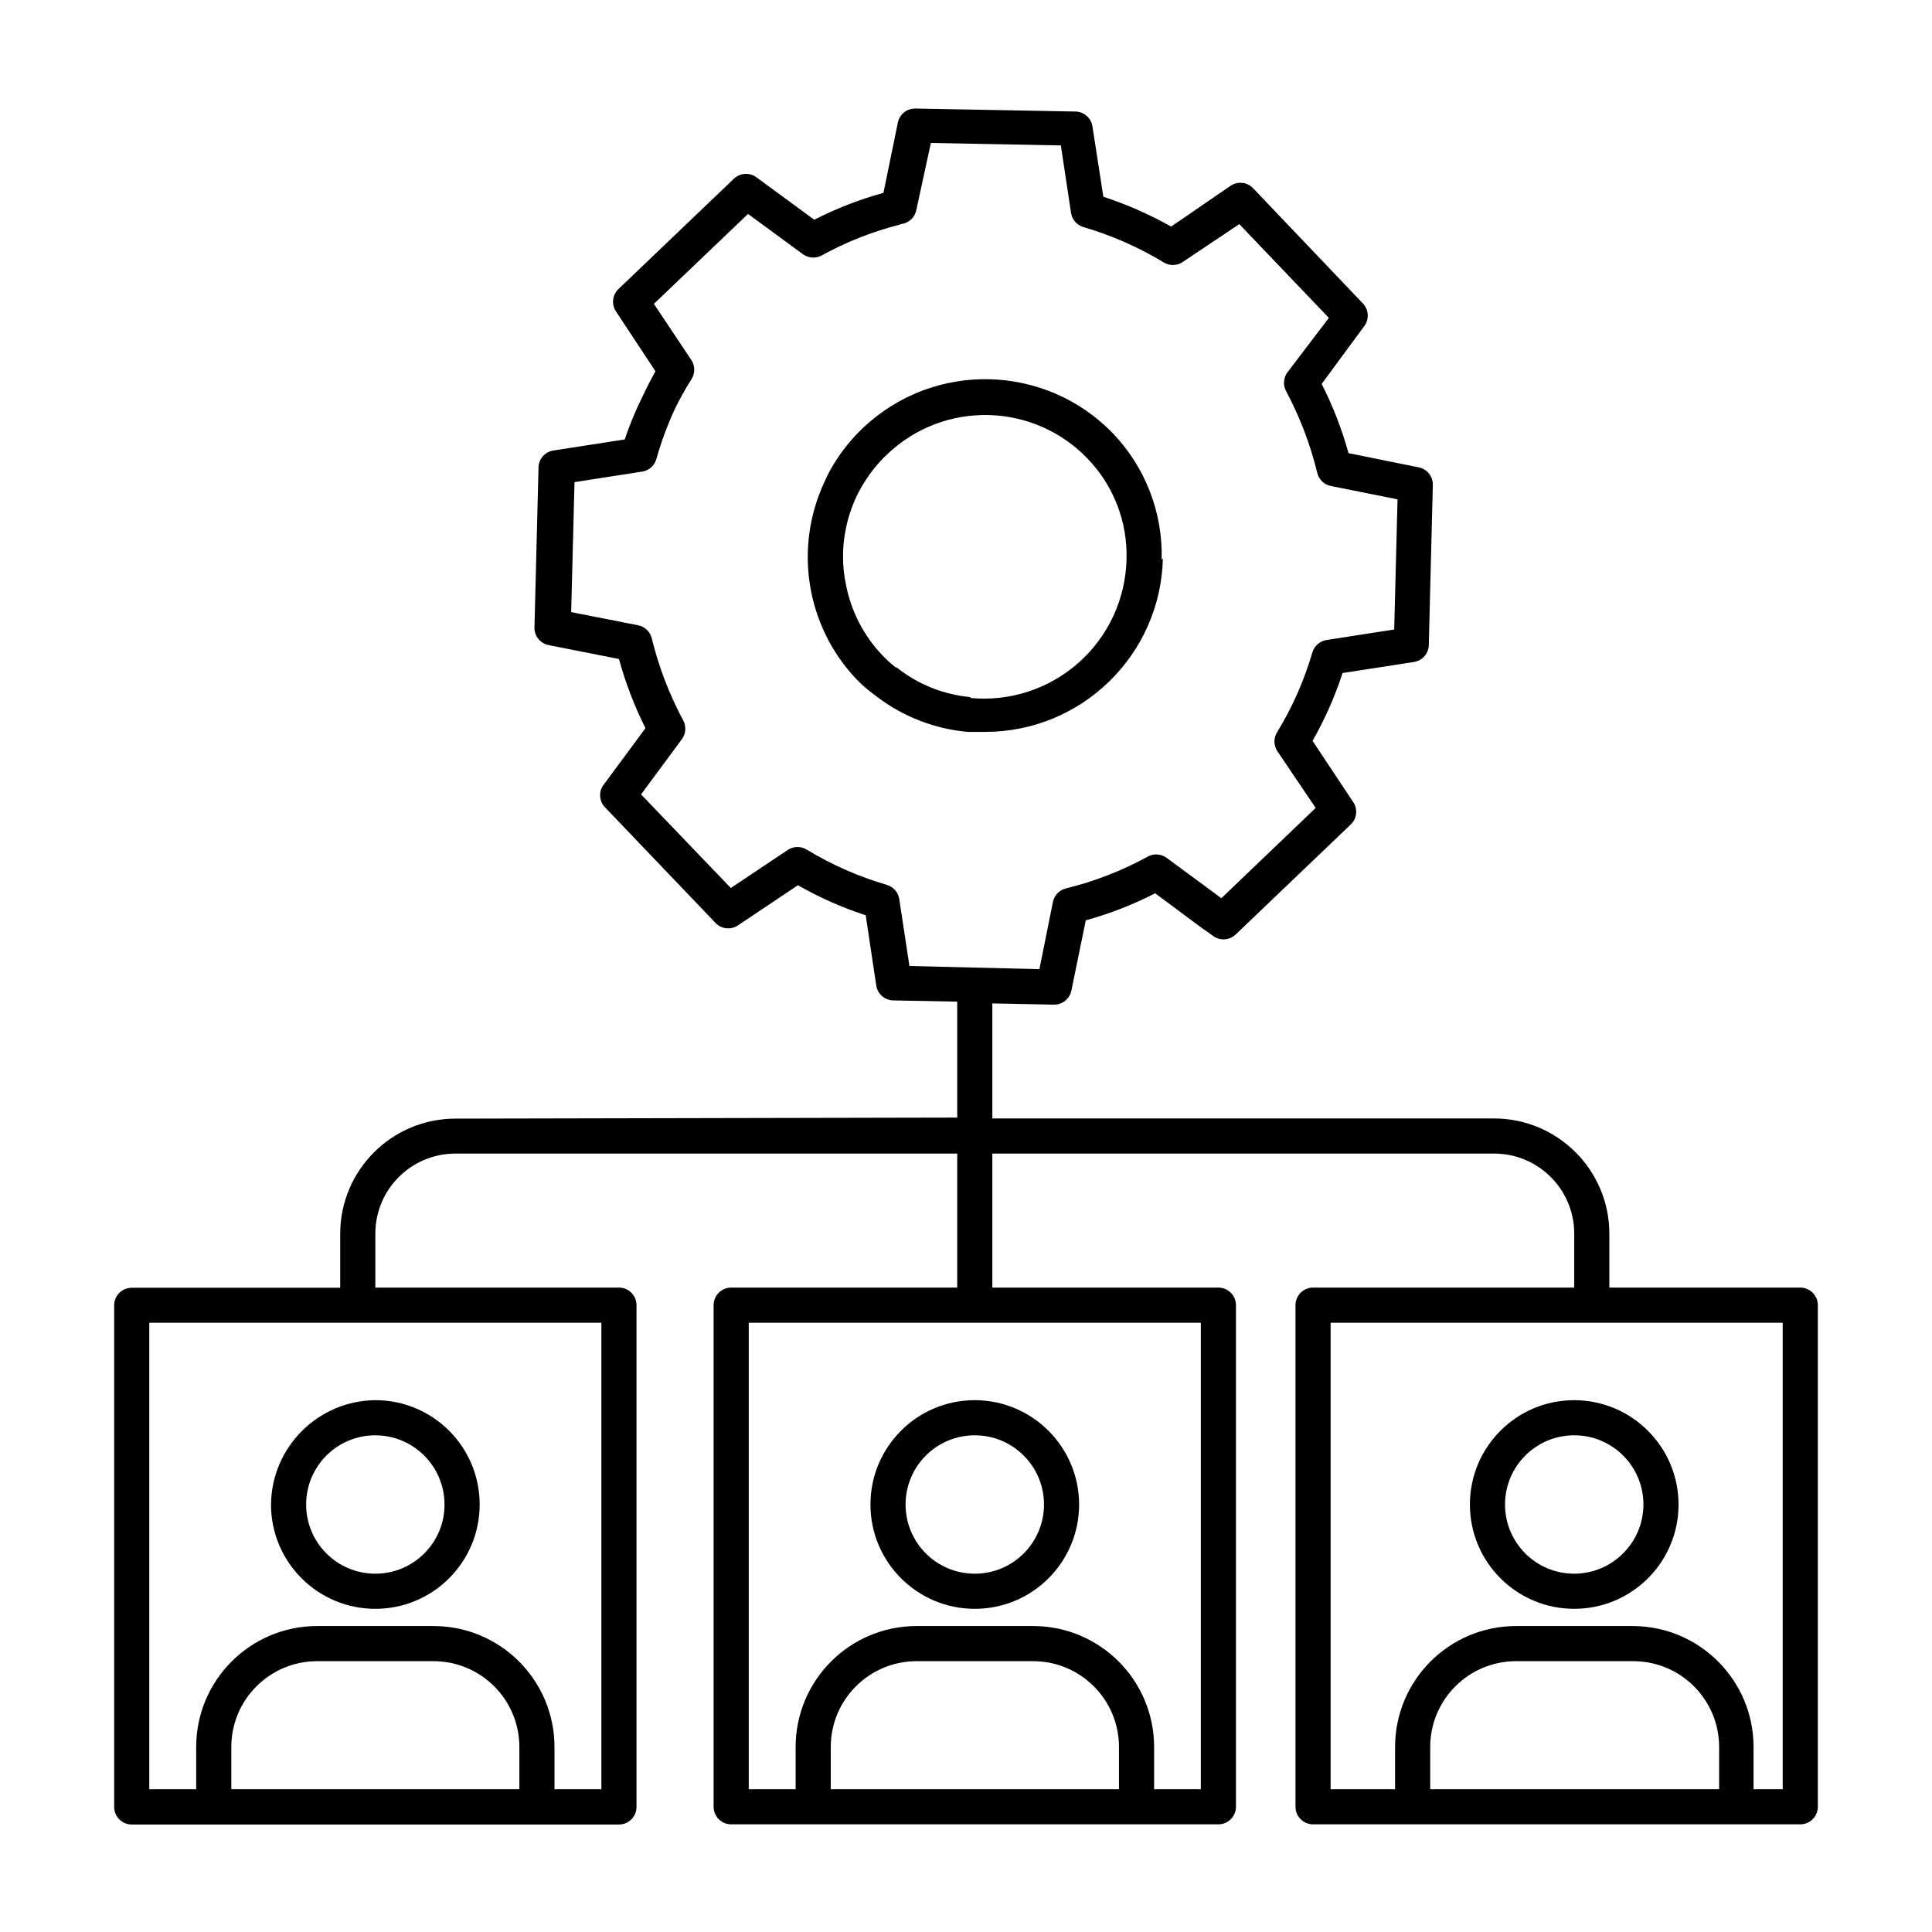
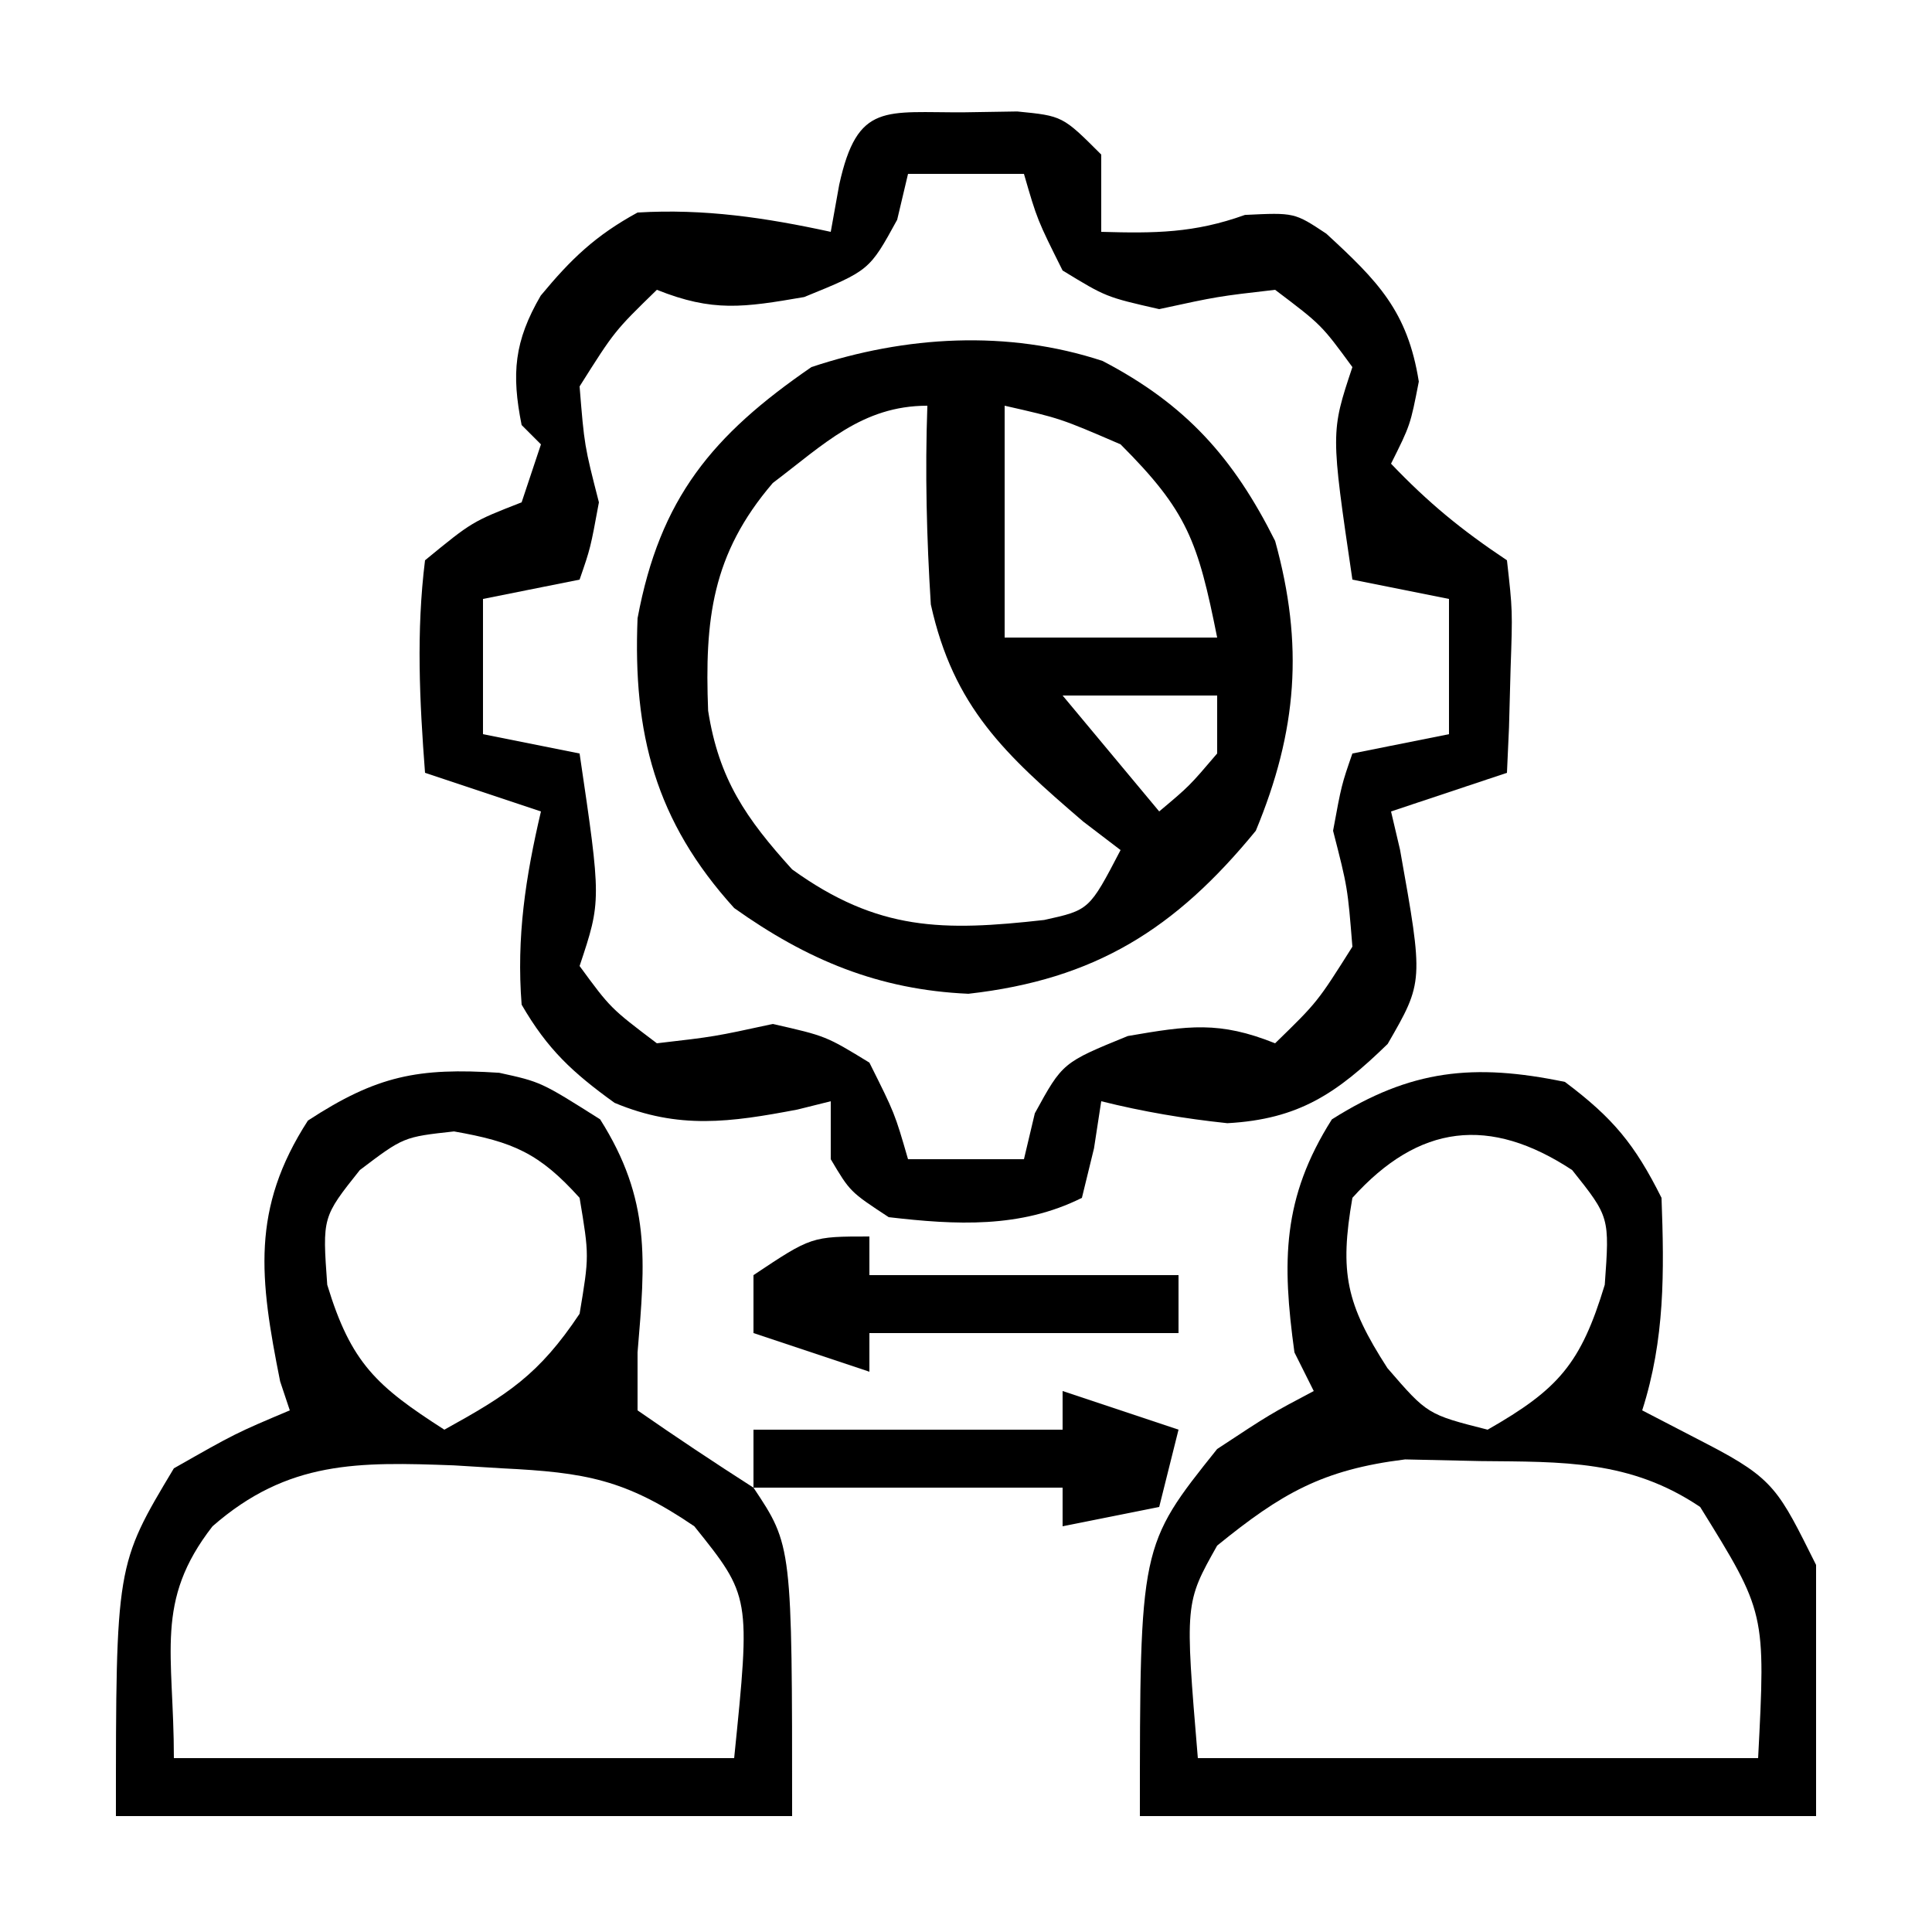
- <svg xmlns="http://www.w3.org/2000/svg" id="Layer_1" data-name="Layer 1" viewBox="0 0 110 110" width="512" height="512">
-   <path d="M66.14,31.86a10,10,0,0,0-2.77-7.18,10.11,10.11,0,0,0-14.25-.3,10,10,0,0,0-1.66,2.06,8.18,8.18,0,0,0-.52,1,10.11,10.11,0,0,0,1.82,11.23,7.7,7.7,0,0,0,1,.87l.17.13a10,10,0,0,0,5.17,2c.32,0,.65,0,1,0a10.12,10.12,0,0,0,10.11-9.87ZM55.25,39.69A7.9,7.9,0,0,1,51.05,38L51,38a7.06,7.06,0,0,1-.76-.69,8,8,0,0,1-2.07-4,7.79,7.79,0,0,1,0-3.26,8,8,0,0,1,.58-1.75,7.15,7.15,0,0,1,.42-.77,7.81,7.81,0,0,1,1.34-1.66,8.08,8.08,0,0,1,11.41.24,7.93,7.93,0,0,1,2.22,5.75,8.12,8.12,0,0,1-8.89,7.88Zm-29.32,24a6.56,6.56,0,0,0-6.56,6.56v3.07H7.5a1,1,0,0,0-1,1v28.56a1,1,0,0,0,1,1H35.24a1,1,0,0,0,1-1V74.31a1,1,0,0,0-1-1H21.37V70.24a4.56,4.56,0,0,1,4.56-4.56H54.5v7.63H41.63a1,1,0,0,0-1,1v28.56a1,1,0,0,0,1,1H69.37a1,1,0,0,0,1-1V74.31a1,1,0,0,0-1-1H56.5V65.68H85.07a4.56,4.56,0,0,1,4.56,4.56v3.07H74.76a1,1,0,0,0-1,1v28.56a1,1,0,0,0,1,1H102.5a1,1,0,0,0,1-1V74.31a1,1,0,0,0-1-1H91.63V70.24a6.57,6.57,0,0,0-6.56-6.56H56.5V57.13L60,57.2h0a1,1,0,0,0,1-.8l.82-4a20.72,20.72,0,0,0,3.95-1.54l2.69,2a.41.41,0,0,0,.11.07l.5.36a1,1,0,0,0,1.28-.08l6.57-6.28A1,1,0,0,0,77,45.6l-2.27-3.42a20.59,20.59,0,0,0,1.71-3.86l4.07-.63a1,1,0,0,0,.84-1l.23-9.08a1,1,0,0,0-.8-1l-4-.81a21.19,21.19,0,0,0-1.53-3.94l2.43-3.3a1,1,0,0,0-.08-1.28l-6.25-6.56a1,1,0,0,0-1.29-.14L66.68,12.9a21.76,21.76,0,0,0-3.86-1.7l-.62-4a1,1,0,0,0-1-.85l-9.08-.17a1,1,0,0,0-1,.8l-.82,4a20.89,20.89,0,0,0-3.94,1.53l-3.3-2.42a1,1,0,0,0-1.28.09l-6.57,6.28a1,1,0,0,0-.14,1.27l2.25,3.41c-.25.44-.5.93-.75,1.46a19,19,0,0,0-1,2.42l-4.06.63a1,1,0,0,0-.85,1l-.23,9.08a1,1,0,0,0,.81,1l4,.79a21.57,21.57,0,0,0,1.51,3.94l-2.44,3.3A1,1,0,0,0,34.48,46l6.27,6.56A1,1,0,0,0,42,52.7l3.43-2.3a20.37,20.37,0,0,0,3.86,1.71l.6,4a1,1,0,0,0,1,.85l3.61.07v6.6ZM13.17,101.87V99.46a4.89,4.89,0,0,1,4.88-4.88h6.64a4.89,4.89,0,0,1,4.88,4.88v2.41Zm21.07,0H31.57V99.46a6.89,6.89,0,0,0-6.88-6.88H18.05a6.89,6.89,0,0,0-6.88,6.88v2.41H8.5V75.31H34.24Zm13.06,0V99.46a4.89,4.89,0,0,1,4.88-4.88h6.64a4.89,4.89,0,0,1,4.89,4.88v2.41Zm21.07,0H65.71V99.46a6.89,6.89,0,0,0-6.89-6.88H52.18a6.89,6.89,0,0,0-6.88,6.88v2.41H42.63V75.31H68.37Zm13.06,0V99.46a4.89,4.89,0,0,1,4.89-4.88H93a4.89,4.89,0,0,1,4.88,4.88v2.41Zm20.07,0H99.84V99.46A6.89,6.89,0,0,0,93,92.58H86.32a6.89,6.89,0,0,0-6.89,6.88v2.41H75.76V75.31H101.5ZM51.2,51.19a1,1,0,0,0-.71-.81,19.14,19.14,0,0,1-4.55-2,1,1,0,0,0-1.07,0l-3.26,2.18L36.5,45.23l2.32-3.14A1,1,0,0,0,38.89,41a19.88,19.88,0,0,1-1.78-4.65,1,1,0,0,0-.78-.75l-3.81-.75.19-7.4,3.86-.6a1,1,0,0,0,.8-.71,19.12,19.12,0,0,1,1-2.74,16.63,16.63,0,0,1,1-1.81,1,1,0,0,0,0-1.08L37.23,17.3l5.36-5.12,3.12,2.29a1,1,0,0,0,1.08.07,18.87,18.87,0,0,1,4.4-1.74,1.2,1.2,0,0,1,.26-.07,1,1,0,0,0,.72-.77L53,8.14l7.4.14.58,3.84a1,1,0,0,0,.71.81,19.25,19.25,0,0,1,4.55,2,1,1,0,0,0,1.08,0l3.24-2.17,5.1,5.34L73.3,21.2a1,1,0,0,0-.07,1.08A19.79,19.79,0,0,1,75,26.93a1,1,0,0,0,.77.74l3.8.76-.19,7.41-3.85.6a1,1,0,0,0-.81.71,18.83,18.83,0,0,1-2,4.53,1,1,0,0,0,0,1.08L74.91,46l-5.37,5.14-3.12-2.3a1,1,0,0,0-1.07-.07,19.16,19.16,0,0,1-4.65,1.81,1,1,0,0,0-.75.77l-.77,3.83L51.78,55ZM15.43,85.66a5.94,5.94,0,1,0,5.94-5.94A6,6,0,0,0,15.43,85.66Zm9.88,0a3.94,3.94,0,1,1-3.94-3.94A3.95,3.95,0,0,1,25.31,85.66ZM55.5,79.72a5.94,5.94,0,1,0,5.94,5.94A5.95,5.95,0,0,0,55.5,79.72Zm0,9.88a3.94,3.94,0,1,1,3.94-3.94A3.94,3.94,0,0,1,55.5,89.6Zm34.14-9.88a5.94,5.94,0,1,0,5.93,5.94A5.95,5.95,0,0,0,89.64,79.72Zm0,9.88a3.94,3.94,0,1,1,3.93-3.94A3.95,3.95,0,0,1,89.64,89.6Z" />
+ <svg xmlns="http://www.w3.org/2000/svg" version="1.1" width="100" height="100">
+   <path d="M0 0 C0.896 -0.014 1.792 -0.028 2.715 -0.043 C5.062 0.188 5.062 0.188 7.062 2.188 C7.062 3.507 7.062 4.827 7.062 6.188 C9.831 6.267 11.87 6.257 14.5 5.312 C17.062 5.188 17.062 5.188 18.711 6.281 C21.381 8.738 22.92 10.292 23.5 13.938 C23.062 16.188 23.062 16.188 22.062 18.188 C23.995 20.212 25.694 21.609 28.062 23.188 C28.355 25.789 28.355 25.789 28.25 28.812 C28.209 30.317 28.209 30.317 28.168 31.852 C28.133 32.622 28.098 33.393 28.062 34.188 C26.082 34.847 24.102 35.508 22.062 36.188 C22.216 36.84 22.369 37.492 22.527 38.164 C23.748 45.002 23.748 45.002 21.887 48.223 C19.261 50.776 17.303 52.119 13.59 52.324 C11.355 52.087 9.241 51.731 7.062 51.188 C6.877 52.394 6.877 52.394 6.688 53.625 C6.481 54.471 6.275 55.316 6.062 56.188 C2.884 57.777 -0.477 57.591 -3.938 57.188 C-5.938 55.875 -5.938 55.875 -6.938 54.188 C-6.938 53.197 -6.938 52.208 -6.938 51.188 C-7.506 51.329 -8.074 51.471 -8.66 51.617 C-12.134 52.278 -14.81 52.66 -18.129 51.27 C-20.293 49.709 -21.599 48.505 -22.938 46.188 C-23.212 42.701 -22.735 39.58 -21.938 36.188 C-23.918 35.528 -25.898 34.867 -27.938 34.188 C-28.221 30.48 -28.398 26.884 -27.938 23.188 C-25.5 21.188 -25.5 21.188 -22.938 20.188 C-22.608 19.198 -22.277 18.207 -21.938 17.188 C-22.267 16.858 -22.598 16.527 -22.938 16.188 C-23.47 13.527 -23.323 11.849 -21.949 9.488 C-20.372 7.583 -19.116 6.379 -16.938 5.188 C-13.479 4.982 -10.314 5.454 -6.938 6.188 C-6.793 5.383 -6.649 4.579 -6.5 3.75 C-5.555 -0.553 -4.112 0.03 0 0 Z M-2.938 3.188 C-3.123 3.971 -3.309 4.755 -3.5 5.562 C-4.938 8.188 -4.938 8.188 -8.312 9.562 C-11.462 10.105 -13.041 10.346 -15.938 9.188 C-18.127 11.318 -18.127 11.318 -19.938 14.188 C-19.691 17.251 -19.691 17.251 -18.938 20.188 C-19.375 22.562 -19.375 22.562 -19.938 24.188 C-21.587 24.517 -23.238 24.848 -24.938 25.188 C-24.938 27.497 -24.938 29.808 -24.938 32.188 C-23.288 32.517 -21.637 32.847 -19.938 33.188 C-18.812 40.812 -18.812 40.812 -19.938 44.188 C-18.335 46.375 -18.335 46.375 -15.938 48.188 C-12.967 47.845 -12.967 47.845 -9.938 47.188 C-7.188 47.812 -7.188 47.812 -4.938 49.188 C-3.625 51.812 -3.625 51.812 -2.938 54.188 C-0.958 54.188 1.022 54.188 3.062 54.188 C3.248 53.404 3.434 52.62 3.625 51.812 C5.062 49.188 5.062 49.188 8.438 47.812 C11.587 47.27 13.166 47.029 16.062 48.188 C18.252 46.057 18.252 46.057 20.062 43.188 C19.816 40.124 19.816 40.124 19.062 37.188 C19.5 34.812 19.5 34.812 20.062 33.188 C21.712 32.858 23.363 32.528 25.062 32.188 C25.062 29.878 25.062 27.567 25.062 25.188 C23.413 24.858 21.762 24.527 20.062 24.188 C18.938 16.562 18.938 16.562 20.062 13.188 C18.46 11 18.46 11 16.062 9.188 C13.092 9.53 13.092 9.53 10.062 10.188 C7.312 9.562 7.312 9.562 5.062 8.188 C3.75 5.562 3.75 5.562 3.062 3.188 C1.083 3.188 -0.897 3.188 -2.938 3.188 Z " fill="#000000" transform="translate(49.9375,5.8125)" />
+   <path d="M0 0 C4.316 2.251 6.778 5.014 8.93 9.316 C10.414 14.676 10.082 19.132 7.93 24.316 C3.763 29.409 -0.385 32.013 -6.945 32.754 C-11.593 32.549 -15.298 31.001 -19.07 28.316 C-23.155 23.812 -24.313 19.277 -24.07 13.316 C-22.912 7.103 -20.203 3.845 -15.07 0.316 C-10.217 -1.301 -4.914 -1.623 0 0 Z M-17.07 6.316 C-20.232 10.005 -20.598 13.396 -20.418 18.102 C-19.86 21.656 -18.459 23.676 -16.07 26.316 C-11.626 29.521 -8.246 29.52 -3.023 28.934 C-0.687 28.419 -0.687 28.419 0.93 25.316 C0.292 24.829 -0.346 24.342 -1.004 23.84 C-5.045 20.373 -7.716 17.921 -8.891 12.602 C-9.108 9.15 -9.193 5.772 -9.07 2.316 C-12.455 2.316 -14.439 4.33 -17.07 6.316 Z M-5.07 2.316 C-5.07 6.276 -5.07 10.236 -5.07 14.316 C-1.44 14.316 2.19 14.316 5.93 14.316 C4.934 9.338 4.394 7.78 0.93 4.316 C-2.192 2.969 -2.192 2.969 -5.07 2.316 Z M-2.07 17.316 C-0.42 19.296 1.23 21.276 2.93 23.316 C4.492 22.004 4.492 22.004 5.93 20.316 C5.93 19.326 5.93 18.336 5.93 17.316 C3.29 17.316 0.65 17.316 -2.07 17.316 Z " fill="#000000" transform="translate(57.07031,18.68359)" />
+   <path d="M0 0 C2.16 0.473 2.16 0.473 5.223 2.41 C7.854 6.569 7.562 9.7 7.16 14.473 C7.16 15.463 7.16 16.453 7.16 17.473 C9.133 18.845 11.136 20.177 13.16 21.473 C15.16 24.473 15.16 24.473 15.16 38.473 C3.61 38.473 -7.94 38.473 -19.84 38.473 C-19.84 25.473 -19.84 25.473 -16.84 20.473 C-13.652 18.66 -13.652 18.66 -10.84 17.473 C-11.005 16.978 -11.17 16.483 -11.34 15.973 C-12.405 10.645 -12.858 7.05 -9.902 2.473 C-6.332 0.141 -4.195 -0.273 0 0 Z M-7.215 5.035 C-9.155 7.47 -9.155 7.47 -8.902 10.973 C-7.672 15.026 -6.349 16.223 -2.84 18.473 C0.425 16.669 2.049 15.639 4.16 12.473 C4.66 9.473 4.66 9.473 4.16 6.473 C2.077 4.158 0.716 3.57 -2.34 3.035 C-4.953 3.322 -4.953 3.322 -7.215 5.035 Z M-14.84 23.473 C-17.865 27.363 -16.84 30.027 -16.84 35.473 C-7.27 35.473 2.3 35.473 12.16 35.473 C13.01 27.102 13.01 27.102 10.098 23.473 C6.535 21.047 4.458 20.684 0.16 20.473 C-0.664 20.422 -1.487 20.372 -2.336 20.32 C-7.284 20.137 -10.934 20.055 -14.84 23.473 Z " fill="#000000" transform="translate(25.83984,55.52734)" />
+   <path d="M0 0 C2.502 1.876 3.619 3.239 5 6 C5.142 9.839 5.178 13.32 4 17 C5.671 17.866 5.671 17.866 7.375 18.75 C10.853 20.553 11.069 21.137 13 25 C13 29.29 13 33.58 13 38 C1.45 38 -10.1 38 -22 38 C-22 24 -22 24 -18 19 C-15.25 17.188 -15.25 17.188 -13 16 C-13.33 15.34 -13.66 14.68 -14 14 C-14.647 9.296 -14.638 6.009 -12.062 1.938 C-7.982 -0.644 -4.713 -0.978 0 0 Z M-11 6 C-11.673 9.873 -11.326 11.494 -9.188 14.812 C-7.116 17.21 -7.116 17.21 -4 18 C-0.325 15.9 0.823 14.584 2.062 10.5 C2.315 6.997 2.315 6.997 0.375 4.562 C-3.891 1.756 -7.551 2.168 -11 6 Z M-18 24 C-19.671 26.969 -19.671 26.969 -19 35 C-9.43 35 0.14 35 10 35 C10.39 27.468 10.39 27.468 7 22 C3.379 19.563 -0.096 19.668 -4.375 19.625 C-6.305 19.582 -6.305 19.582 -8.273 19.539 C-12.555 20.069 -14.679 21.301 -18 24 Z " fill="#000000" transform="translate(81,56)" />
+   <path d="M0 0 C1.98 0.66 3.96 1.32 6 2 C5.67 3.32 5.34 4.64 5 6 C3.35 6.33 1.7 6.66 0 7 C0 6.34 0 5.68 0 5 C-5.28 5 -10.56 5 -16 5 C-16 4.01 -16 3.02 -16 2 C-10.72 2 -5.44 2 0 2 C0 1.34 0 0.68 0 0 Z " fill="#000000" transform="translate(55,72)" />
+   <path d="M0 0 C0 0.66 0 1.32 0 2 C5.28 2 10.56 2 16 2 C16 2.99 16 3.98 16 5 C10.72 5 5.44 5 0 5 C0 5.66 0 6.32 0 7 C-1.98 6.34 -3.96 5.68 -6 5 C-6 4.01 -6 3.02 -6 2 C-3 0 -3 0 0 0 Z " fill="#000000" transform="translate(45,64)" />
</svg>
